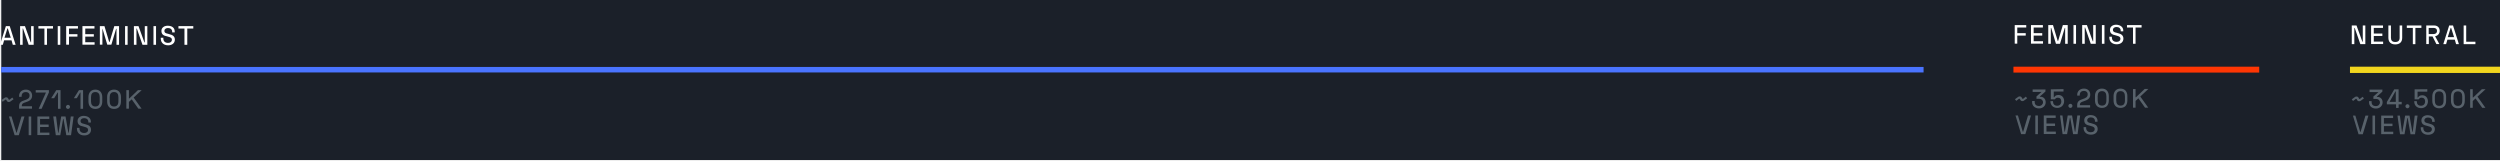
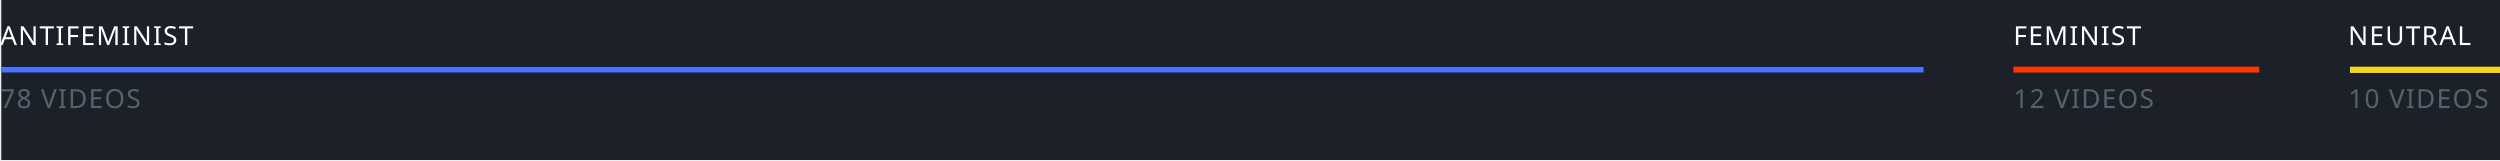
<svg xmlns="http://www.w3.org/2000/svg" version="1.1" id="Livello_1" x="0px" y="0px" viewBox="0 0 1953 125" style="enable-background:new 0 0 1953 125;" xml:space="preserve">
  <style type="text/css">
	.st0{fill:#1B2029;}
- 	.st1{fill:#FFFFFF;}
- 	.st2{fill:#58626B;}
- 	.st3{fill:#4A74FF;}
- 	.st4{fill:#FF3603;}
- 	.st5{fill:#F2D51E;}
+ 	.st1{fill:#4A74FF;}
+ 	.st2{fill:#FF3603;}
+ 	.st3{fill:#F2D51E;}
+ 	.st4{fill:#FFFFFF;}
+ 	.st5{font-family:'SpaceGrotesk-Medium';}
+ 	.st6{font-size:20.52px;}
+ 	.st7{letter-spacing:1;}
+ 	.st8{fill:#58626B;}
</style>
  <g>
-     <rect x="1" y="0" class="st0" width="1952.2" height="125" />
+     <rect x="1" class="st0" width="1952.2" height="125" />
  </g>
  <g>
-     <path class="st1" d="M7.6,20.4l4.6,14.6H10l-1-3.5H3.2l-1,3.5H0l4.6-14.6H7.6z M8.4,29.5l-2.3-7.3H5.8l-2.3,7.3H8.4z" />
-     <path class="st1" d="M19.5,20.4L24,33h0.3V20.4h2v14.6h-3.9L18,22.3h-0.3v12.7h-2V20.4H19.5z" />
-     <path class="st1" d="M41.4,20.4v1.9h-4.7v12.7h-2V22.3H30v-1.9H41.4z" />
-     <path class="st1" d="M47.1,20.4v14.6h-2V20.4H47.1z" />
-     <path class="st1" d="M60.9,20.4v1.9h-7v4.4h6.6v1.9h-6.6v6.3h-2.2V20.4H60.9z" />
-     <path class="st1" d="M73.8,20.4v1.9h-7.2v4.4h6.7v1.9h-6.7V33h7.3v1.9h-9.5V20.4H73.8z" />
-     <path class="st1" d="M81.6,20.4l3.7,12.4h0.3l3.7-12.4H93v14.6h-2V22.5h-0.3l-3.7,12.4h-3.2l-3.7-12.4H80v12.4h-2V20.4H81.6z" />
-     <path class="st1" d="M99.7,20.4v14.6h-2V20.4H99.7z" />
-     <path class="st1" d="M108.2,20.4l4.6,12.7h0.3V20.4h2v14.6h-3.8l-4.4-12.7h-0.3v12.7h-2V20.4H108.2z" />
-     <path class="st1" d="M121.9,20.4v14.6h-2V20.4H121.9z" />
-     <path class="st1" d="M136.5,24.7v0.6h-2v-0.5c0-1.9-1.4-2.9-3.3-2.9c-1.6,0-2.8,0.9-2.8,2.2c0,1.4,0.9,1.9,2.9,2.3l1,0.3   c2.7,0.6,4.3,1.8,4.3,4.3c0,2.7-2.2,4.4-5.2,4.4c-3.5,0-5.8-2-5.8-5.3v-0.6h2v0.5c0,2.3,1.4,3.5,3.7,3.5c1.9,0,3-1,3-2.4   c0-1.4-0.9-1.9-2.8-2.4l-1-0.3c-2.7-0.5-4.4-1.5-4.4-4.3c0-2.5,2.2-4,4.8-4C134.3,20.1,136.5,21.6,136.5,24.7z" />
-     <path class="st1" d="M151,20.4v1.9h-4.7v12.7h-2.2V22.3h-4.7v-1.9H151z" />
-     <path class="st2" d="M7.2,77.9c0.3,0,0.4-0.1,0.6-0.3l1.8-1.4l1,1.3l-2.2,1.6c-0.4,0.4-0.9,0.6-1.5,0.6c-1,0-1.4-0.5-1.8-1.3   c-0.1-0.4-0.3-0.6-0.6-0.6c-0.3,0-0.4,0.1-0.6,0.3l-1.8,1.4l-1-1.3l2.2-1.6C3.7,76.3,4.2,76,4.8,76c1,0,1.4,0.5,1.8,1.3   C6.7,77.6,6.8,77.9,7.2,77.9z" />
-     <path class="st2" d="M20.2,70c2.9,0,4.9,1.9,4.9,4.7c0,3.2-2.3,4.3-5.1,5.2c-2,0.6-3,1.1-3,2.8v0.3h8v1.9H14.9v-1.9   c0-2.8,1.6-3.9,4.3-4.7c2.4-0.8,3.9-1.5,3.9-3.7c0-1.8-1.3-2.7-2.9-2.7c-2,0-3.3,1.1-3.3,3.2v0.5h-2v-0.6C14.9,72,17.1,70,20.2,70z   " />
-     <path class="st2" d="M38.2,70.4v1.8l-5.7,12.8h-2.3l5.7-12.7h-8v-1.9H38.2z" />
-     <path class="st2" d="M47.3,70.4v14.6h-2V72.3H45l-2.7,4.4h-2.3l4-6.3H47.3z" />
-     <path class="st2" d="M53.1,81.9c0.9,0,1.6,0.8,1.6,1.6s-0.8,1.6-1.6,1.6c-0.9,0-1.6-0.8-1.6-1.6S52.3,81.9,53.1,81.9z" />
-     <path class="st2" d="M64.9,70.4v14.6h-2V72.3h-0.3L60,76.7h-2.3l4-6.3H64.9z" />
-     <path class="st2" d="M74.5,70c3.3,0,5.4,2.2,5.4,5.9v3.3c0,3.8-2,5.9-5.4,5.9c-3.4,0-5.4-2.2-5.4-5.9v-3.3   C69.1,72.3,71.1,70,74.5,70z M71.1,79.2c0,2.5,1.1,4,3.4,4c2.3,0,3.4-1.4,3.4-4v-3.3c0-2.5-1.1-4-3.4-4c-2.3,0-3.4,1.4-3.4,4V79.2z   " />
-     <path class="st2" d="M89.1,70c3.3,0,5.4,2.2,5.4,5.9v3.3c0,3.8-2,5.9-5.4,5.9c-3.4,0-5.4-2.2-5.4-5.9v-3.3   C83.6,72.3,85.7,70,89.1,70z M85.7,79.2c0,2.5,1.1,4,3.4,4c2.3,0,3.4-1.4,3.4-4v-3.3c0-2.5-1.1-4-3.4-4c-2.3,0-3.4,1.4-3.4,4V79.2z   " />
-     <path class="st2" d="M104.4,76.2l6.2,8.7h-2.5l-5.2-7.3l-2.2,2v5.3h-2V70.4h2v6.5h0.3l6.8-6.5h2.9L104.4,76.2z" />
-     <path class="st2" d="M9,91l3.8,12.7H13L16.8,91h2.3l-4.4,14.6h-3.3L7,91H9z" />
-     <path class="st2" d="M24.4,91v14.6h-2V91H24.4z" />
-     <path class="st2" d="M38.5,91v1.9h-7.2v4.4H38v1.9h-6.7v4.4h7.3v1.9h-9.4V91H38.5z" />
-     <path class="st2" d="M43.8,91l1.6,12.7h0.3L47.8,91h3.4l2.2,12.7h0.3L55.3,91h2.2l-2,14.6h-3.7l-2.2-12.7h-0.3l-2.2,12.7h-3.5   l-2-14.6H43.8z" />
-     <path class="st2" d="M71,95.1v0.6h-2v-0.5c0-1.9-1.4-2.9-3.3-2.9c-1.6,0-2.8,0.9-2.8,2.2c0,1.4,0.9,1.9,2.9,2.3l1,0.3   c2.7,0.6,4.3,1.8,4.3,4.3c0,2.7-2.2,4.4-5.2,4.4c-3.5,0-5.8-2-5.8-5.3v-0.6h2v0.5c0,2.3,1.4,3.5,3.7,3.5c1.9,0,3-1,3-2.4   s-0.9-1.9-2.8-2.4l-1-0.3c-2.7-0.5-4.4-1.5-4.4-4.3c0-2.5,2.2-4,4.8-4C68.7,90.6,71,92.2,71,95.1z" />
-     <path class="st1" d="M1840.9,19.9l4.6,12.7h0.3V19.9h2v14.6h-3.9l-4.4-12.7h-0.3v12.7h-2V19.9H1840.9z" />
-     <path class="st1" d="M1861.6,19.9v1.9h-7.2v4.4h6.7v1.9h-6.7v4.4h7.3v1.9h-9.4V19.9H1861.6z" />
-     <path class="st1" d="M1867.8,19.9v9.6c0,2.2,1.1,3.3,3.4,3.3c2.3,0,3.4-1.1,3.4-3.3v-9.6h2v9.6c0,3.4-2,5.2-5.4,5.2   s-5.4-1.8-5.4-5.2v-9.6H1867.8z" />
-     <path class="st1" d="M1891.6,19.9v1.9h-4.7v12.7h-2V21.8h-4.7v-1.9H1891.6z" />
-     <path class="st1" d="M1902.3,28.3l3.3,6.1h-2.3l-3-5.9h-2.9v5.9h-2V19.9h6.1c2.7,0,4.4,1.6,4.4,4.3   C1905.8,26.3,1904.4,28,1902.3,28.3z M1897.3,26.6h3.8c1.6,0,2.7-0.9,2.7-2.4c0-1.5-0.9-2.4-2.7-2.4h-3.8V26.6z" />
-     <path class="st1" d="M1916.3,19.9l4.6,14.6h-2.2l-1-3.5h-5.8l-1,3.5h-2.2l4.6-14.6H1916.3z M1917.1,29l-2.3-7.3h-0.3l-2.3,7.3   H1917.1z" />
-     <path class="st1" d="M1926.6,19.9v12.7h7.2v1.9h-9.2V19.9H1926.6z" />
-     <path class="st2" d="M1843.3,77.3c0.3,0,0.4-0.1,0.6-0.3l1.8-1.4l1,1.3l-2.2,1.6c-0.4,0.4-0.9,0.6-1.5,0.6c-1,0-1.4-0.5-1.8-1.3   c-0.1-0.4-0.3-0.6-0.6-0.6c-0.3,0-0.4,0.1-0.6,0.3l-1.8,1.4l-1-1.3l2.2-1.6c0.4-0.4,0.9-0.6,1.5-0.6c1,0,1.4,0.5,1.8,1.3   C1842.8,77.1,1842.9,77.3,1843.3,77.3z" />
-     <path class="st2" d="M1861.1,69.7v1.9l-4.3,3.8v0.3h0.5c2.2,0,4,1.6,4,4.3c0,2.8-2.3,4.8-5.2,4.8c-3.2,0-5.4-2-5.4-4.8v-1h2v0.9   c0,1.9,1.3,3,3.3,3c1.9,0,3.2-1.3,3.2-2.9s-1.3-2.7-2.8-2.7h-2.3v-1.9l4-3.5h-7V70h9.9V69.7z" />
-     <path class="st2" d="M1873.8,69.7v9.9h2.4v1.9h-2.4v2.8h-2v-2.8h-7.2v-1.8l5.8-9.9h3.4V69.7z M1866.7,79.6h4.9v-8.2h-0.3   L1866.7,79.6z" />
-     <path class="st2" d="M1880.7,81.4c0.9,0,1.6,0.8,1.6,1.6s-0.8,1.6-1.6,1.6s-1.6-0.8-1.6-1.6S1879.9,81.4,1880.7,81.4z" />
-     <path class="st2" d="M1896.2,69.7v1.9h-7.6v4.6h0.3c0.6-1,1.5-1.8,3.4-1.8c2.5,0,4.4,1.9,4.4,4.8c0,3-2.2,5.3-5.3,5.3   s-5.4-2-5.4-5.2v-0.3h2v0.3c0,2,1.1,3.3,3.3,3.3c2,0,3.2-1.4,3.2-3.4c0-1.9-1.1-2.9-2.8-2.9c-1.3,0-1.9,0.8-2.2,1.3h-3.2v-7.8   L1896.2,69.7L1896.2,69.7z" />
-     <path class="st2" d="M1905.5,69.5c3.3,0,5.4,2.2,5.4,5.9v3.3c0,3.8-2,5.9-5.4,5.9s-5.4-2.2-5.4-5.9v-3.3   C1900.1,71.6,1902.1,69.5,1905.5,69.5z M1902.1,78.7c0,2.5,1.1,4,3.4,4c2.3,0,3.4-1.4,3.4-4v-3.3c0-2.5-1.1-4-3.4-4   c-2.3,0-3.4,1.4-3.4,4V78.7z" />
-     <path class="st2" d="M1920.1,69.5c3.3,0,5.4,2.2,5.4,5.9v3.3c0,3.8-2,5.9-5.4,5.9c-3.4,0-5.4-2.2-5.4-5.9v-3.3   C1914.7,71.6,1916.7,69.5,1920.1,69.5z M1916.7,78.7c0,2.5,1.1,4,3.4,4c2.3,0,3.4-1.4,3.4-4v-3.3c0-2.5-1.1-4-3.4-4s-3.4,1.4-3.4,4   V78.7z" />
-     <path class="st2" d="M1935.4,75.5l6.2,8.7h-2.5l-5.2-7.3l-2.2,2v5.3h-2V69.7h2v6.5h0.3l6.8-6.5h2.9L1935.4,75.5z" />
-     <path class="st2" d="M1840,90.3l3.8,12.7h0.3l3.8-12.7h2.3l-4.4,14.6h-3.3l-4.4-14.6H1840z" />
-     <path class="st2" d="M1855.4,90.3v14.6h-2V90.3H1855.4z" />
-     <path class="st2" d="M1869.5,90.3v1.9h-7.2v4.4h6.7v1.9h-6.7v4.4h7.3v1.9h-9.4V90.3H1869.5z" />
-     <path class="st2" d="M1874.8,90.3l1.6,12.7h0.3l2.2-12.7h3.4l2.2,12.7h0.3l1.6-12.7h2.2l-2,14.6h-3.5l-2.2-12.7h-0.3l-2.2,12.7   h-3.5l-2-14.6H1874.8z" />
-     <path class="st2" d="M1902,94.6v0.6h-2v-0.5c0-1.9-1.4-2.9-3.3-2.9c-1.6,0-2.8,0.9-2.8,2.2c0,1.4,0.9,1.9,2.9,2.3l1,0.3   c2.7,0.6,4.3,1.8,4.3,4.3c0,2.7-2.2,4.4-5.2,4.4c-3.5,0-5.8-2-5.8-5.3v-0.6h2v0.5c0,2.3,1.4,3.5,3.7,3.5c1.9,0,3-1,3-2.4   s-0.9-1.9-2.8-2.4l-1-0.3c-2.7-0.5-4.4-1.5-4.4-4.3c0-2.5,2.2-4,4.8-4C1899.7,90.1,1902,91.7,1902,94.6z" />
-     <path class="st1" d="M1582.9,19.6v1.9h-7v4.4h6.6v1.9h-6.6v6.3h-2V19.6H1582.9z" />
-     <path class="st1" d="M1595.9,19.6v1.9h-7.2v4.4h6.7v1.9h-6.7v4.4h7.3v1.9h-9.4V19.6H1595.9z" />
-     <path class="st1" d="M1603.8,19.6l3.7,12.4h0.3l3.7-12.4h3.8v14.6h-2V21.8h-0.3l-3.7,12.4h-3.2l-3.7-12.4h-0.3v12.4h-2V19.6H1603.8   z" />
-     <path class="st1" d="M1621.8,19.6v14.6h-2V19.6H1621.8z" />
-     <path class="st1" d="M1630.3,19.6l4.6,12.7h0.3V19.6h2v14.6h-3.9l-4.4-12.7h-0.3v12.7h-2V19.6H1630.3z" />
-     <path class="st1" d="M1644,19.6v14.6h-2V19.6H1644z" />
-     <path class="st1" d="M1658.7,23.9v0.6h-2V24c0-1.9-1.4-2.9-3.3-2.9c-1.6,0-2.8,0.9-2.8,2.2c0,1.4,0.9,1.9,2.9,2.3l1,0.3   c2.7,0.6,4.3,1.8,4.3,4.3c0,2.7-2.2,4.4-5.2,4.4c-3.5,0-5.8-2-5.8-5.3v-0.6h2v0.5c0,2.3,1.4,3.5,3.7,3.5c1.9,0,3-1,3-2.4   c0-1.4-0.9-1.9-2.8-2.4l-1-0.3c-2.7-0.5-4.4-1.5-4.4-4.3c0-2.5,2.2-4,4.8-4C1656.3,19.4,1658.7,21,1658.7,23.9z" />
-     <path class="st1" d="M1673,19.6v1.9h-4.7v12.7h-2V21.5h-4.7v-1.9H1673z" />
-     <path class="st2" d="M1580.2,77.2c0.3,0,0.4-0.1,0.6-0.3l1.8-1.4l1,1.3l-2.2,1.6c-0.4,0.4-0.9,0.6-1.5,0.6c-1,0-1.4-0.5-1.8-1.3   c-0.1-0.4-0.3-0.6-0.6-0.6c-0.3,0-0.4,0.1-0.6,0.3l-1.8,1.4l-1-1.3l2.2-1.6c0.4-0.4,0.9-0.6,1.5-0.6c1,0,1.4,0.5,1.8,1.3   C1579.7,76.9,1579.8,77.2,1580.2,77.2z" />
-     <path class="st2" d="M1597.9,69.6v1.9l-4.3,3.8v0.3h0.5c2.2,0,4,1.6,4,4.3c0,2.8-2.3,4.8-5.2,4.8c-3.2,0-5.4-2-5.4-4.8v-1h2v0.9   c0,1.9,1.3,3,3.3,3c1.9,0,3.2-1.3,3.2-2.9s-1.3-2.7-2.8-2.7h-2.3v-1.9l4-3.5h-7v-1.9h9.9V69.6z" />
-     <path class="st2" d="M1612,69.6v1.9h-7.6V76h0.3c0.6-1,1.5-1.8,3.4-1.8c2.5,0,4.4,1.9,4.4,4.8c0,3-2.2,5.3-5.3,5.3   c-3.2,0-5.4-2-5.4-5.2V79h2v0.3c0,2,1.1,3.3,3.3,3.3c2,0,3.2-1.4,3.2-3.4c0-1.9-1.1-2.9-2.8-2.9c-1.3,0-1.9,0.8-2.2,1.3h-3.2v-7.8   L1612,69.6L1612,69.6z" />
-     <path class="st2" d="M1617.4,81.1c0.9,0,1.6,0.8,1.6,1.6c0,0.9-0.8,1.6-1.6,1.6c-0.9,0-1.6-0.8-1.6-1.6   C1615.8,81.9,1616.5,81.1,1617.4,81.1z" />
-     <path class="st2" d="M1628,69.2c2.9,0,4.9,1.9,4.9,4.7c0,3.2-2.3,4.3-5.1,5.2c-2,0.6-3,1.1-3,2.8v0.3h8V84h-10.1v-1.9   c0-2.8,1.6-3.9,4.3-4.7c2.4-0.8,3.9-1.5,3.9-3.7c0-1.8-1.3-2.7-2.9-2.7c-2,0-3.3,1.1-3.3,3.2v0.5h-2v-0.6   C1622.7,71.2,1624.9,69.2,1628,69.2z" />
-     <path class="st2" d="M1642,69.2c3.3,0,5.4,2.2,5.4,5.9v3.3c0,3.8-2,5.9-5.4,5.9s-5.4-2.2-5.4-5.9v-3.3   C1636.5,71.5,1638.7,69.2,1642,69.2z M1638.7,78.5c0,2.5,1.1,4,3.4,4c2.3,0,3.4-1.4,3.4-4v-3.3c0-2.5-1.1-4-3.4-4s-3.4,1.4-3.4,4   V78.5z" />
-     <path class="st2" d="M1656.5,69.2c3.3,0,5.4,2.2,5.4,5.9v3.3c0,3.8-2,5.9-5.4,5.9c-3.4,0-5.4-2.2-5.4-5.9v-3.3   C1651.1,71.5,1653.2,69.2,1656.5,69.2z M1653.2,78.5c0,2.5,1.1,4,3.4,4s3.4-1.4,3.4-4v-3.3c0-2.5-1.1-4-3.4-4s-3.4,1.4-3.4,4V78.5z   " />
-     <path class="st2" d="M1672,75.4l6.2,8.7h-2.5l-5.2-7.3l-2.2,2v5.3h-2V69.6h2V76h0.3l6.8-6.5h2.9L1672,75.4z" />
-     <path class="st2" d="M1576.4,90.2l3.8,12.7h0.3l3.8-12.7h2.3l-4.4,14.6h-3.3l-4.4-14.6H1576.4z" />
-     <path class="st2" d="M1592,90.2v14.6h-2V90.2H1592z" />
-     <path class="st2" d="M1605.9,90.2v1.9h-7.2v4.4h6.7v1.9h-6.7v4.4h7.3v1.9h-9.4V90.2H1605.9z" />
-     <path class="st2" d="M1611.2,90.2l1.6,12.7h0.3l2.2-12.7h3.4l2.2,12.7h0.3l1.6-12.7h2.2l-2,14.6h-3.5l-2.2-12.7h-0.3l-2.2,12.7   h-3.5l-2-14.6H1611.2z" />
-     <path class="st2" d="M1638.6,94.5v0.6h-2v-0.5c0-1.9-1.4-2.9-3.3-2.9c-1.6,0-2.8,0.9-2.8,2.2c0,1.4,0.9,1.9,2.9,2.3l1,0.3   c2.7,0.6,4.3,1.8,4.3,4.3c0,2.7-2.2,4.4-5.2,4.4c-3.5,0-5.8-2-5.8-5.3v-0.6h2v0.5c0,2.3,1.4,3.5,3.7,3.5c1.9,0,3-1,3-2.4   c0-1.4-0.9-1.9-2.8-2.4l-1-0.3c-2.7-0.5-4.4-1.5-4.4-4.3c0-2.5,2.2-4,4.8-4C1636.1,89.8,1638.6,91.5,1638.6,94.5z" />
-     <rect x="0.9" y="52.3" class="st3" width="1501.8" height="4.3" />
-     <rect x="1572.9" y="52.1" class="st4" width="192" height="4.6" />
-     <rect x="1835.8" y="52.1" class="st5" width="117.2" height="4.9" />
+     <rect x="0.9" y="52.3" class="st1" width="1501.8" height="4.3" />
+     <rect x="1572.9" y="52.1" class="st2" width="192" height="4.6" />
+     <rect x="1835.8" y="52.1" class="st3" width="117.2" height="4.9" />
+     <g>
+       <text transform="matrix(1 0 0 1 0.1719 35.1948)">
+         <tspan x="0" y="0" class="st4 st5 st6 st7">ANTIFEMINIST  </tspan>
+         <tspan x="0" y="49.2" class="st8 st5 st6 st7">78 VIDEOS</tspan>
+       </text>
+     </g>
+     <g>
+       <text transform="matrix(1 0 0 1 1572.86 35.1948)">
+         <tspan x="0" y="0" class="st4 st5 st6 st7">FEMINIST  </tspan>
+         <tspan x="0" y="49.2" class="st8 st5 st6 st7">12 VIDEOS</tspan>
+       </text>
+     </g>
+     <g>
+       <text transform="matrix(1 0 0 1 1834.384 35.1948)">
+         <tspan x="0" y="0" class="st4 st5 st6 st7">NEUTRAL </tspan>
+         <tspan x="0" y="49.2" class="st8 st5 st6 st7">10 VIDEOS</tspan>
+       </text>
+     </g>
  </g>
-   <g>
- </g>
-   <g>
- </g>
-   <g>
- </g>
-   <g>
- </g>
-   <g>
- </g>
-   <g>
- </g>
-   <g>
- </g>
-   <g>
- </g>
-   <g>
- </g>
-   <g>
- </g>
-   <g>
- </g>
-   <g>
- </g>
-   <g>
- </g>
-   <g>
- </g>
-   <g>
- </g>
</svg>
